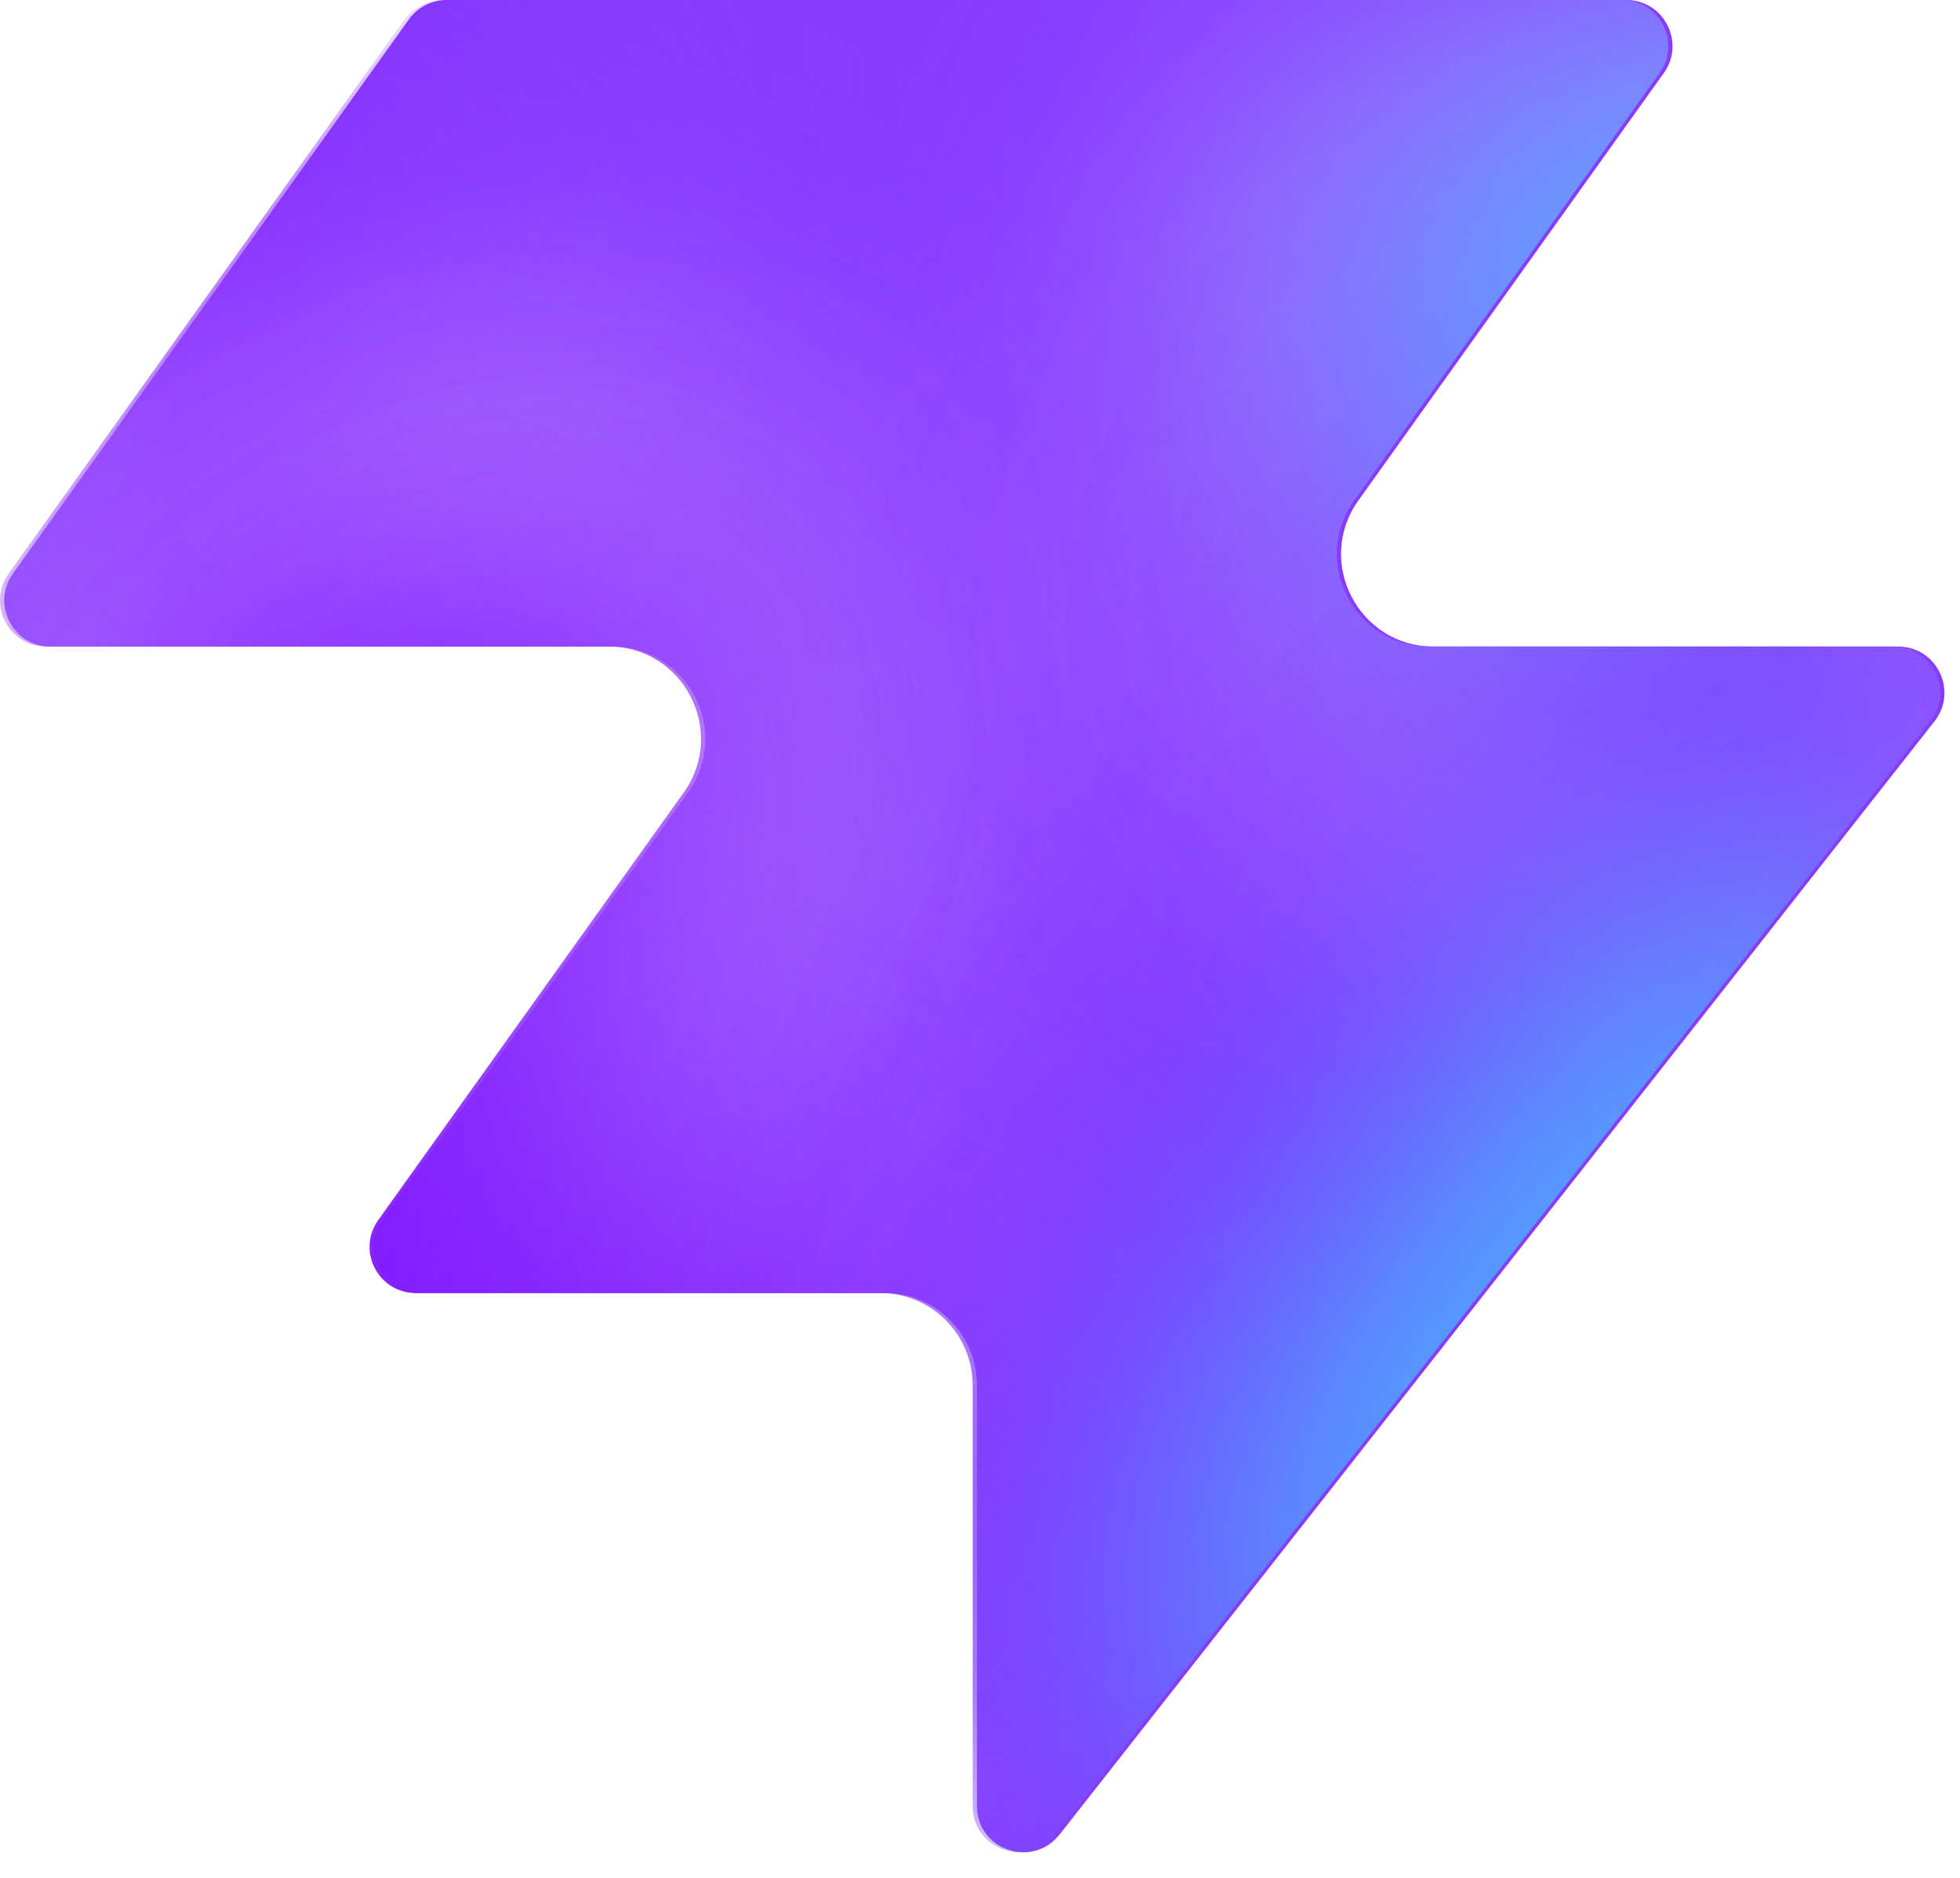
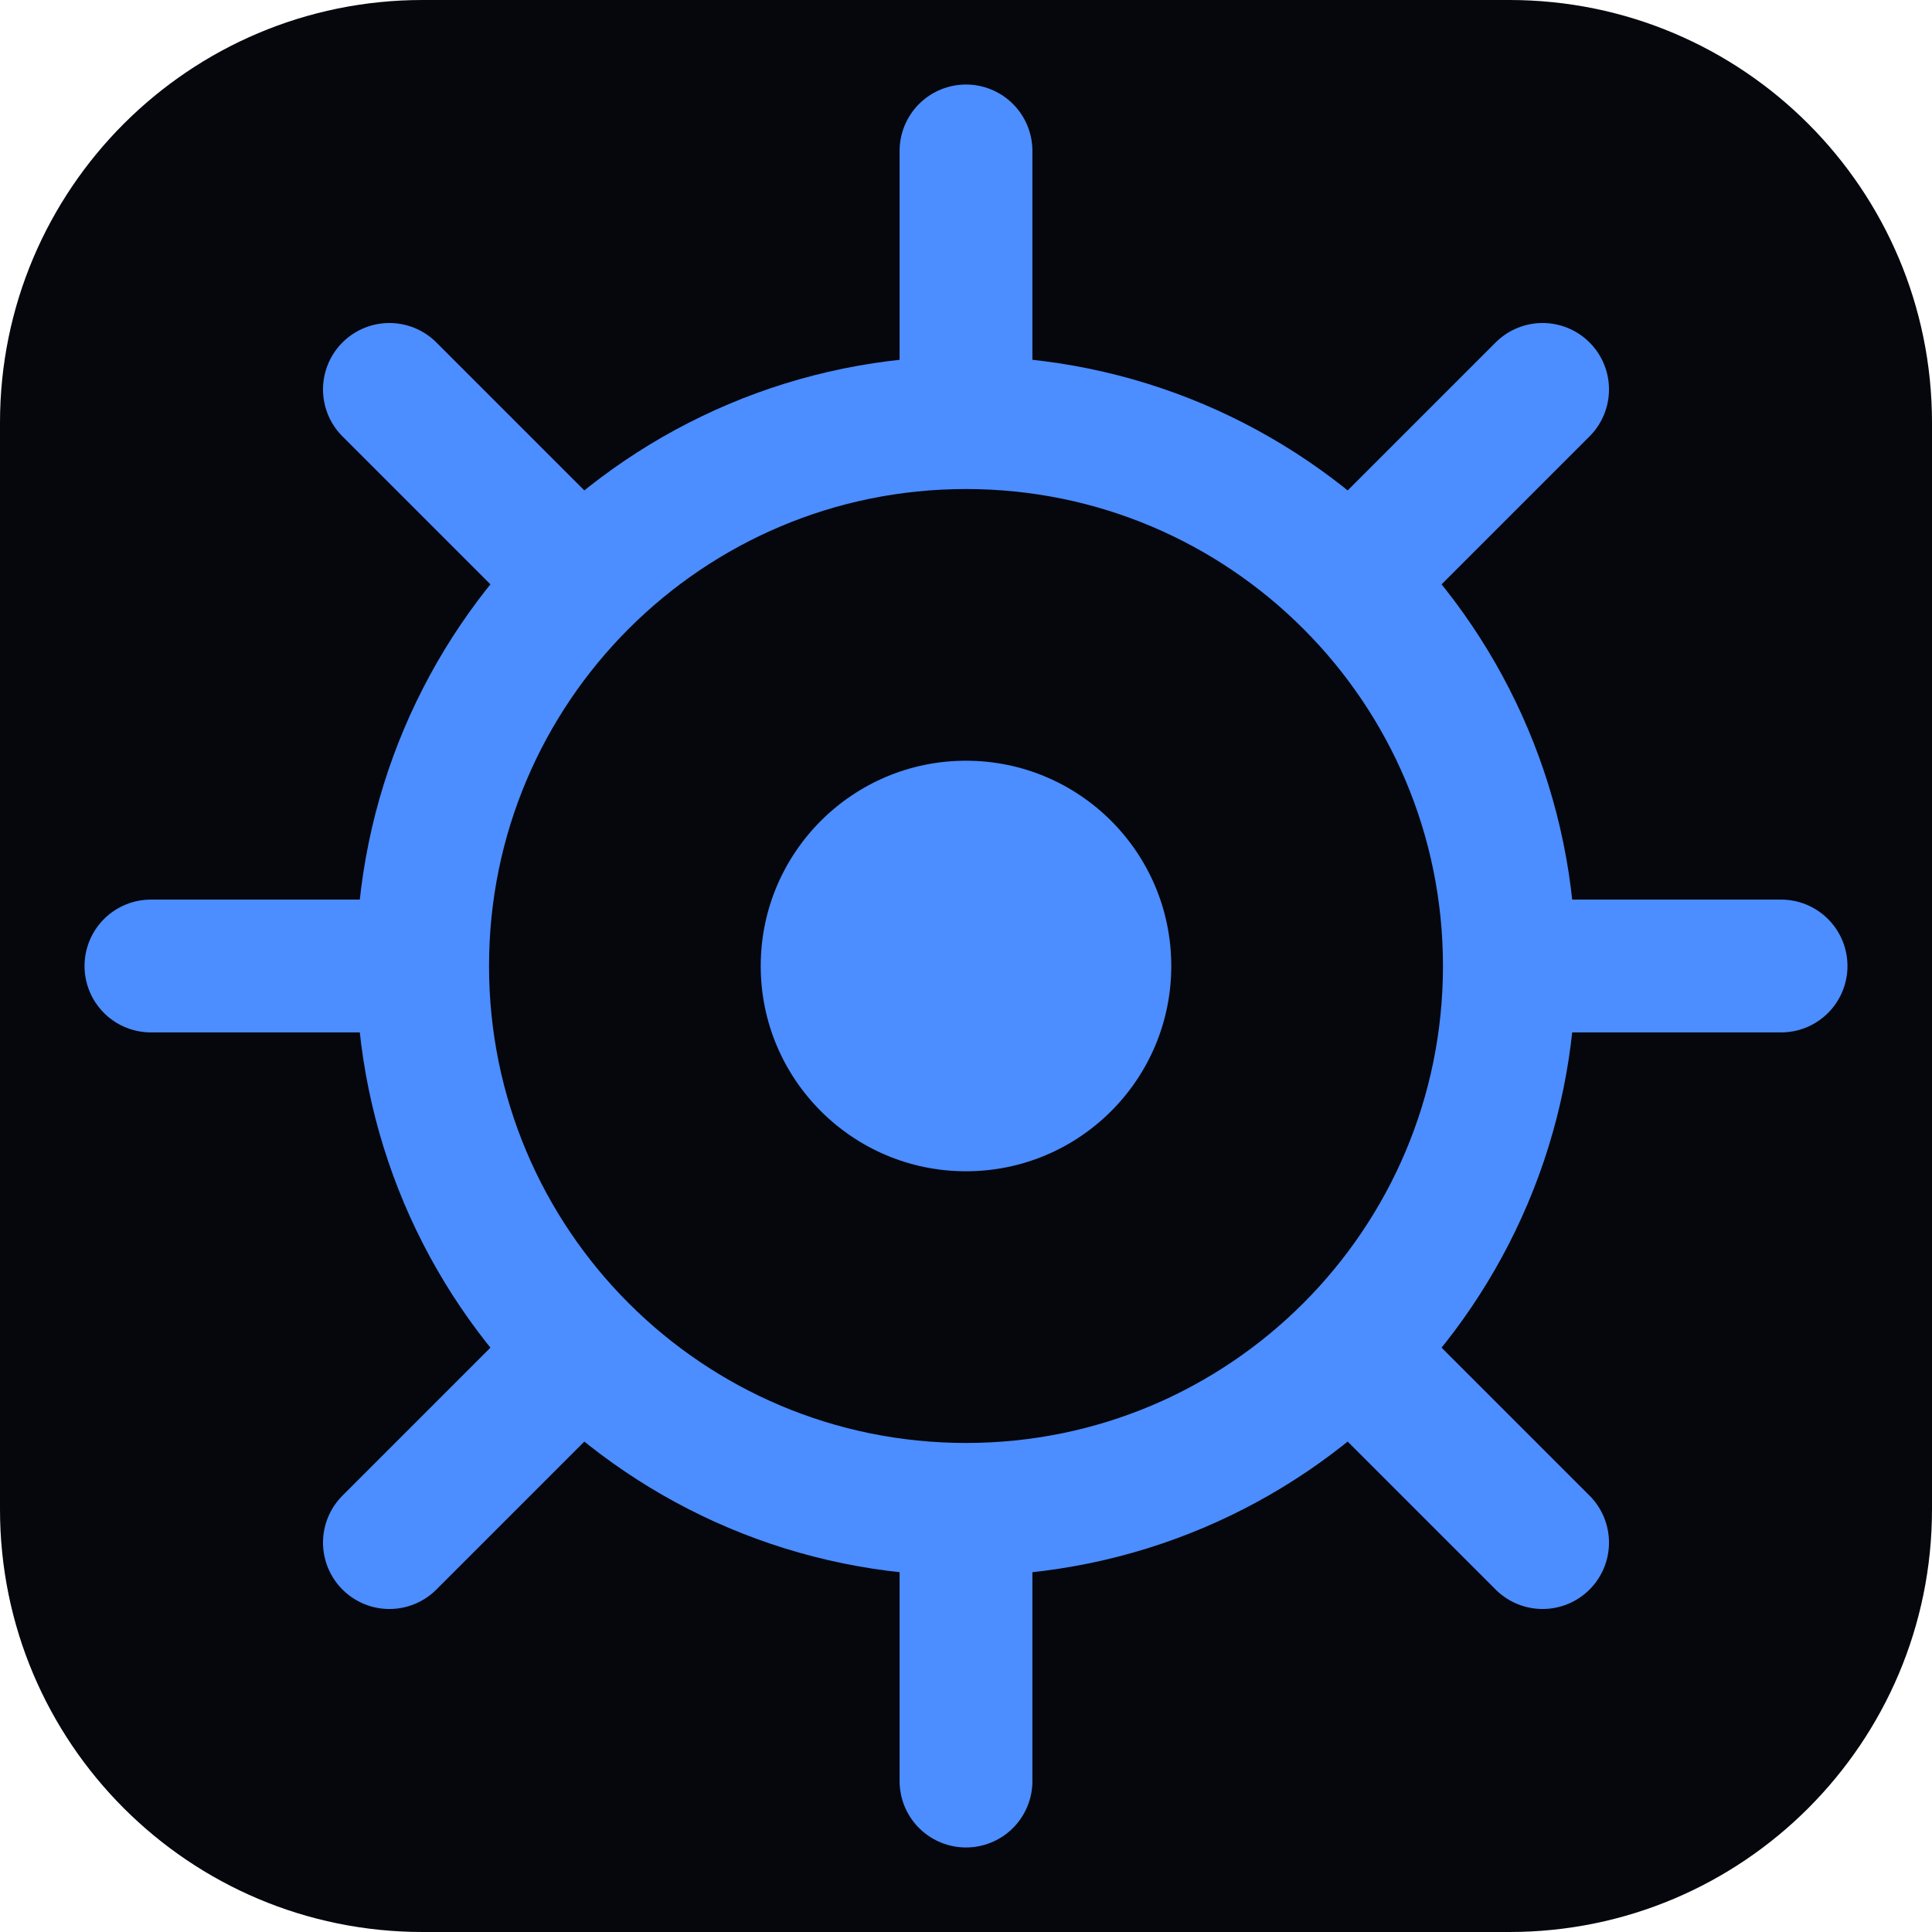
- <svg xmlns="http://www.w3.org/2000/svg" width="48" height="46" fill="none" viewBox="0 0 48 46">
-   <path fill="#863bff" d="M25.946 44.938c-.664.845-2.021.375-2.021-.698V33.937a2.26 2.26 0 0 0-2.262-2.262H10.287c-.92 0-1.456-1.04-.92-1.788l7.48-10.471c1.07-1.497 0-3.578-1.842-3.578H1.237c-.92 0-1.456-1.04-.92-1.788L10.013.474c.214-.297.556-.474.92-.474h28.894c.92 0 1.456 1.04.92 1.788l-7.48 10.471c-1.07 1.498 0 3.579 1.842 3.579h11.377c.943 0 1.473 1.088.89 1.83L25.947 44.94z" style="fill:#863bff;fill:color(display-p3 .525 .23 1);fill-opacity:1" />
-   <mask id="a" width="48" height="46" x="0" y="0" maskUnits="userSpaceOnUse" style="mask-type:alpha">
-     <path fill="#000" d="M25.842 44.938c-.664.844-2.021.375-2.021-.698V33.937a2.26 2.26 0 0 0-2.262-2.262H10.183c-.92 0-1.456-1.04-.92-1.788l7.48-10.471c1.07-1.498 0-3.579-1.842-3.579H1.133c-.92 0-1.456-1.04-.92-1.787L9.91.473c.214-.297.556-.474.92-.474h28.894c.92 0 1.456 1.04.92 1.788l-7.48 10.471c-1.07 1.498 0 3.578 1.842 3.578h11.377c.943 0 1.473 1.088.89 1.832L25.843 44.94z" style="fill:#000;fill-opacity:1" />
-   </mask>
-   <g mask="url(#a)">
-     <g filter="url(#b)">
-       <ellipse cx="5.508" cy="14.704" fill="#ede6ff" rx="5.508" ry="14.704" style="fill:#ede6ff;fill:color(display-p3 .927 .903 1);fill-opacity:1" transform="matrix(.00324 1 1 -.00324 -4.47 31.516)" />
-     </g>
-     <g filter="url(#c)">
-       <ellipse cx="10.399" cy="29.851" fill="#ede6ff" rx="10.399" ry="29.851" style="fill:#ede6ff;fill:color(display-p3 .927 .903 1);fill-opacity:1" transform="matrix(.00324 1 1 -.00324 -39.328 7.883)" />
-     </g>
-     <g filter="url(#d)">
-       <ellipse cx="5.508" cy="30.487" fill="#7e14ff" rx="5.508" ry="30.487" style="fill:#7e14ff;fill:color(display-p3 .492 .077 1);fill-opacity:1" transform="rotate(89.814 -25.913 -14.639)scale(1 -1)" />
-     </g>
-     <g filter="url(#e)">
-       <ellipse cx="5.508" cy="30.599" fill="#7e14ff" rx="5.508" ry="30.599" style="fill:#7e14ff;fill:color(display-p3 .492 .077 1);fill-opacity:1" transform="rotate(89.814 -32.644 -3.334)scale(1 -1)" />
-     </g>
-     <g filter="url(#f)">
-       <ellipse cx="5.508" cy="30.599" fill="#7e14ff" rx="5.508" ry="30.599" style="fill:#7e14ff;fill:color(display-p3 .492 .077 1);fill-opacity:1" transform="matrix(.00324 1 1 -.00324 -34.34 30.47)" />
-     </g>
-     <g filter="url(#g)">
-       <ellipse cx="14.072" cy="22.078" fill="#ede6ff" rx="14.072" ry="22.078" style="fill:#ede6ff;fill:color(display-p3 .927 .903 1);fill-opacity:1" transform="rotate(93.35 24.506 48.493)scale(-1 1)" />
-     </g>
-     <g filter="url(#h)">
-       <ellipse cx="3.47" cy="21.501" fill="#7e14ff" rx="3.47" ry="21.501" style="fill:#7e14ff;fill:color(display-p3 .492 .077 1);fill-opacity:1" transform="rotate(89.009 28.708 47.59)scale(-1 1)" />
-     </g>
-     <g filter="url(#i)">
-       <ellipse cx="3.47" cy="21.501" fill="#7e14ff" rx="3.47" ry="21.501" style="fill:#7e14ff;fill:color(display-p3 .492 .077 1);fill-opacity:1" transform="rotate(89.009 28.708 47.59)scale(-1 1)" />
-     </g>
-     <g filter="url(#j)">
-       <ellipse cx=".387" cy="8.972" fill="#7e14ff" rx="4.407" ry="29.108" style="fill:#7e14ff;fill:color(display-p3 .492 .077 1);fill-opacity:1" transform="rotate(39.51 .387 8.972)" />
-     </g>
-     <g filter="url(#k)">
-       <ellipse cx="47.523" cy="-6.092" fill="#7e14ff" rx="4.407" ry="29.108" style="fill:#7e14ff;fill:color(display-p3 .492 .077 1);fill-opacity:1" transform="rotate(37.892 47.523 -6.092)" />
-     </g>
-     <g filter="url(#l)">
-       <ellipse cx="41.412" cy="6.333" fill="#47bfff" rx="5.971" ry="9.665" style="fill:#47bfff;fill:color(display-p3 .28 .748 1);fill-opacity:1" transform="rotate(37.892 41.412 6.333)" />
-     </g>
-     <g filter="url(#m)">
-       <ellipse cx="-1.879" cy="38.332" fill="#7e14ff" rx="4.407" ry="29.108" style="fill:#7e14ff;fill:color(display-p3 .492 .077 1);fill-opacity:1" transform="rotate(37.892 -1.88 38.332)" />
-     </g>
-     <g filter="url(#n)">
-       <ellipse cx="-1.879" cy="38.332" fill="#7e14ff" rx="4.407" ry="29.108" style="fill:#7e14ff;fill:color(display-p3 .492 .077 1);fill-opacity:1" transform="rotate(37.892 -1.88 38.332)" />
-     </g>
-     <g filter="url(#o)">
-       <ellipse cx="35.651" cy="29.907" fill="#7e14ff" rx="4.407" ry="29.108" style="fill:#7e14ff;fill:color(display-p3 .492 .077 1);fill-opacity:1" transform="rotate(37.892 35.651 29.907)" />
-     </g>
-     <g filter="url(#p)">
-       <ellipse cx="38.418" cy="32.4" fill="#47bfff" rx="5.971" ry="15.297" style="fill:#47bfff;fill:color(display-p3 .28 .748 1);fill-opacity:1" transform="rotate(37.892 38.418 32.4)" />
-     </g>
+ <svg xmlns="http://www.w3.org/2000/svg" viewBox="0 0 32 32" fill="none">
+   <rect width="32" height="32" rx="7" fill="#05070d" />
+   <circle cx="16" cy="16" r="9" stroke="#4C8DFF" stroke-width="2.2" />
+   <circle cx="16" cy="16" r="3.4" fill="#4C8DFF" />
+   <g stroke="#4C8DFF" stroke-width="2.2" stroke-linecap="round">
+     <line x1="16" y1="2.5" x2="16" y2="6.5" />
+     <line x1="16" y1="25.5" x2="16" y2="29.5" />
+     <line x1="2.5" y1="16" x2="6.5" y2="16" />
+     <line x1="25.5" y1="16" x2="29.5" y2="16" />
+     <line x1="6.45" y1="6.45" x2="9.3" y2="9.3" />
+     <line x1="22.7" y1="22.7" x2="25.55" y2="25.55" />
+     <line x1="25.55" y1="6.45" x2="22.7" y2="9.3" />
+     <line x1="9.3" y1="22.7" x2="6.45" y2="25.55" />
  </g>
-   <defs>
-     <filter id="b" width="60.045" height="41.654" x="-19.77" y="16.149" color-interpolation-filters="sRGB" filterUnits="userSpaceOnUse">
-       <feFlood flood-opacity="0" result="BackgroundImageFix" />
-       <feBlend in="SourceGraphic" in2="BackgroundImageFix" result="shape" />
-       <feGaussianBlur result="effect1_foregroundBlur_2002_17158" stdDeviation="7.659" />
-     </filter>
-     <filter id="c" width="90.34" height="51.437" x="-54.613" y="-7.533" color-interpolation-filters="sRGB" filterUnits="userSpaceOnUse">
-       <feFlood flood-opacity="0" result="BackgroundImageFix" />
-       <feBlend in="SourceGraphic" in2="BackgroundImageFix" result="shape" />
-       <feGaussianBlur result="effect1_foregroundBlur_2002_17158" stdDeviation="7.659" />
-     </filter>
-     <filter id="d" width="79.355" height="29.4" x="-49.64" y="2.03" color-interpolation-filters="sRGB" filterUnits="userSpaceOnUse">
-       <feFlood flood-opacity="0" result="BackgroundImageFix" />
-       <feBlend in="SourceGraphic" in2="BackgroundImageFix" result="shape" />
-       <feGaussianBlur result="effect1_foregroundBlur_2002_17158" stdDeviation="4.596" />
-     </filter>
-     <filter id="e" width="79.579" height="29.4" x="-45.045" y="20.029" color-interpolation-filters="sRGB" filterUnits="userSpaceOnUse">
-       <feFlood flood-opacity="0" result="BackgroundImageFix" />
-       <feBlend in="SourceGraphic" in2="BackgroundImageFix" result="shape" />
-       <feGaussianBlur result="effect1_foregroundBlur_2002_17158" stdDeviation="4.596" />
-     </filter>
-     <filter id="f" width="79.579" height="29.4" x="-43.513" y="21.178" color-interpolation-filters="sRGB" filterUnits="userSpaceOnUse">
-       <feFlood flood-opacity="0" result="BackgroundImageFix" />
-       <feBlend in="SourceGraphic" in2="BackgroundImageFix" result="shape" />
-       <feGaussianBlur result="effect1_foregroundBlur_2002_17158" stdDeviation="4.596" />
-     </filter>
-     <filter id="g" width="74.749" height="58.852" x="15.756" y="-17.901" color-interpolation-filters="sRGB" filterUnits="userSpaceOnUse">
-       <feFlood flood-opacity="0" result="BackgroundImageFix" />
-       <feBlend in="SourceGraphic" in2="BackgroundImageFix" result="shape" />
-       <feGaussianBlur result="effect1_foregroundBlur_2002_17158" stdDeviation="7.659" />
-     </filter>
-     <filter id="h" width="61.377" height="25.362" x="23.548" y="2.284" color-interpolation-filters="sRGB" filterUnits="userSpaceOnUse">
-       <feFlood flood-opacity="0" result="BackgroundImageFix" />
-       <feBlend in="SourceGraphic" in2="BackgroundImageFix" result="shape" />
-       <feGaussianBlur result="effect1_foregroundBlur_2002_17158" stdDeviation="4.596" />
-     </filter>
-     <filter id="i" width="61.377" height="25.362" x="23.548" y="2.284" color-interpolation-filters="sRGB" filterUnits="userSpaceOnUse">
-       <feFlood flood-opacity="0" result="BackgroundImageFix" />
-       <feBlend in="SourceGraphic" in2="BackgroundImageFix" result="shape" />
-       <feGaussianBlur result="effect1_foregroundBlur_2002_17158" stdDeviation="4.596" />
-     </filter>
-     <filter id="j" width="56.045" height="63.649" x="-27.636" y="-22.853" color-interpolation-filters="sRGB" filterUnits="userSpaceOnUse">
-       <feFlood flood-opacity="0" result="BackgroundImageFix" />
-       <feBlend in="SourceGraphic" in2="BackgroundImageFix" result="shape" />
-       <feGaussianBlur result="effect1_foregroundBlur_2002_17158" stdDeviation="4.596" />
-     </filter>
-     <filter id="k" width="54.814" height="64.646" x="20.116" y="-38.415" color-interpolation-filters="sRGB" filterUnits="userSpaceOnUse">
-       <feFlood flood-opacity="0" result="BackgroundImageFix" />
-       <feBlend in="SourceGraphic" in2="BackgroundImageFix" result="shape" />
-       <feGaussianBlur result="effect1_foregroundBlur_2002_17158" stdDeviation="4.596" />
-     </filter>
-     <filter id="l" width="33.541" height="35.313" x="24.641" y="-11.323" color-interpolation-filters="sRGB" filterUnits="userSpaceOnUse">
-       <feFlood flood-opacity="0" result="BackgroundImageFix" />
-       <feBlend in="SourceGraphic" in2="BackgroundImageFix" result="shape" />
-       <feGaussianBlur result="effect1_foregroundBlur_2002_17158" stdDeviation="4.596" />
-     </filter>
-     <filter id="m" width="54.814" height="64.646" x="-29.286" y="6.009" color-interpolation-filters="sRGB" filterUnits="userSpaceOnUse">
-       <feFlood flood-opacity="0" result="BackgroundImageFix" />
-       <feBlend in="SourceGraphic" in2="BackgroundImageFix" result="shape" />
-       <feGaussianBlur result="effect1_foregroundBlur_2002_17158" stdDeviation="4.596" />
-     </filter>
-     <filter id="n" width="54.814" height="64.646" x="-29.286" y="6.009" color-interpolation-filters="sRGB" filterUnits="userSpaceOnUse">
-       <feFlood flood-opacity="0" result="BackgroundImageFix" />
-       <feBlend in="SourceGraphic" in2="BackgroundImageFix" result="shape" />
-       <feGaussianBlur result="effect1_foregroundBlur_2002_17158" stdDeviation="4.596" />
-     </filter>
-     <filter id="o" width="54.814" height="64.646" x="8.244" y="-2.416" color-interpolation-filters="sRGB" filterUnits="userSpaceOnUse">
-       <feFlood flood-opacity="0" result="BackgroundImageFix" />
-       <feBlend in="SourceGraphic" in2="BackgroundImageFix" result="shape" />
-       <feGaussianBlur result="effect1_foregroundBlur_2002_17158" stdDeviation="4.596" />
-     </filter>
-     <filter id="p" width="39.409" height="43.623" x="18.713" y="10.588" color-interpolation-filters="sRGB" filterUnits="userSpaceOnUse">
-       <feFlood flood-opacity="0" result="BackgroundImageFix" />
-       <feBlend in="SourceGraphic" in2="BackgroundImageFix" result="shape" />
-       <feGaussianBlur result="effect1_foregroundBlur_2002_17158" stdDeviation="4.596" />
-     </filter>
-   </defs>
</svg>
